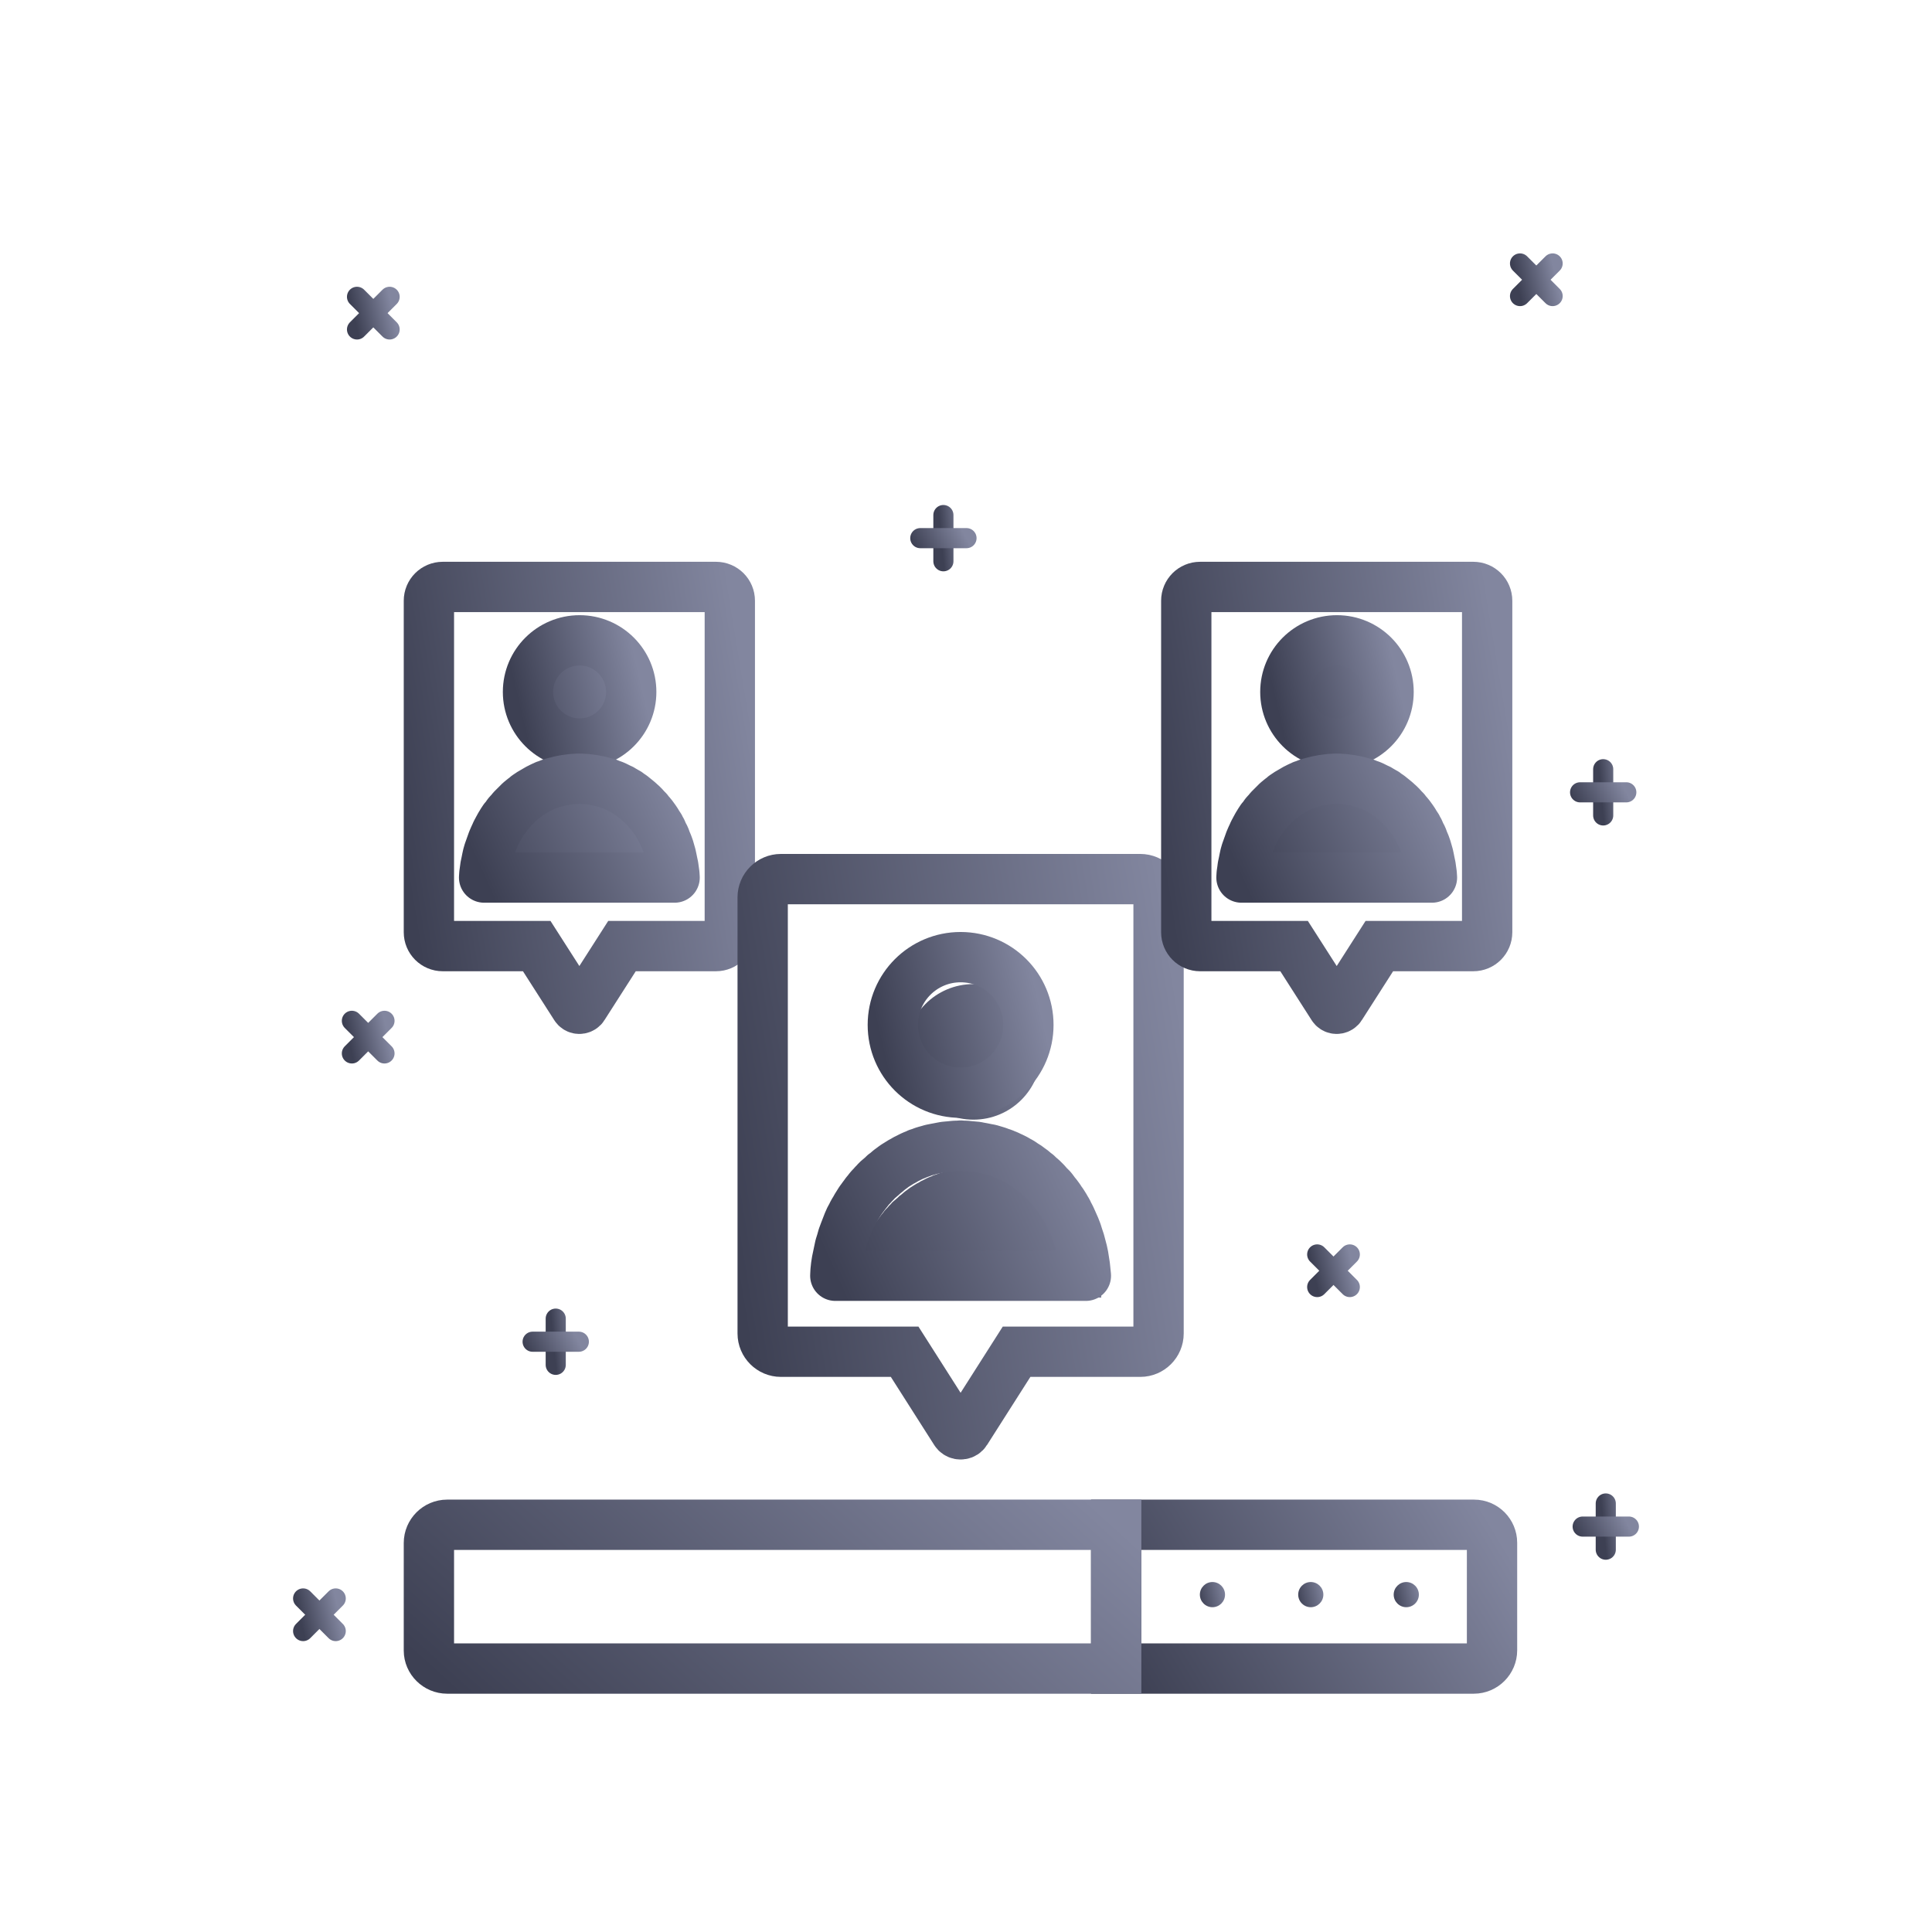
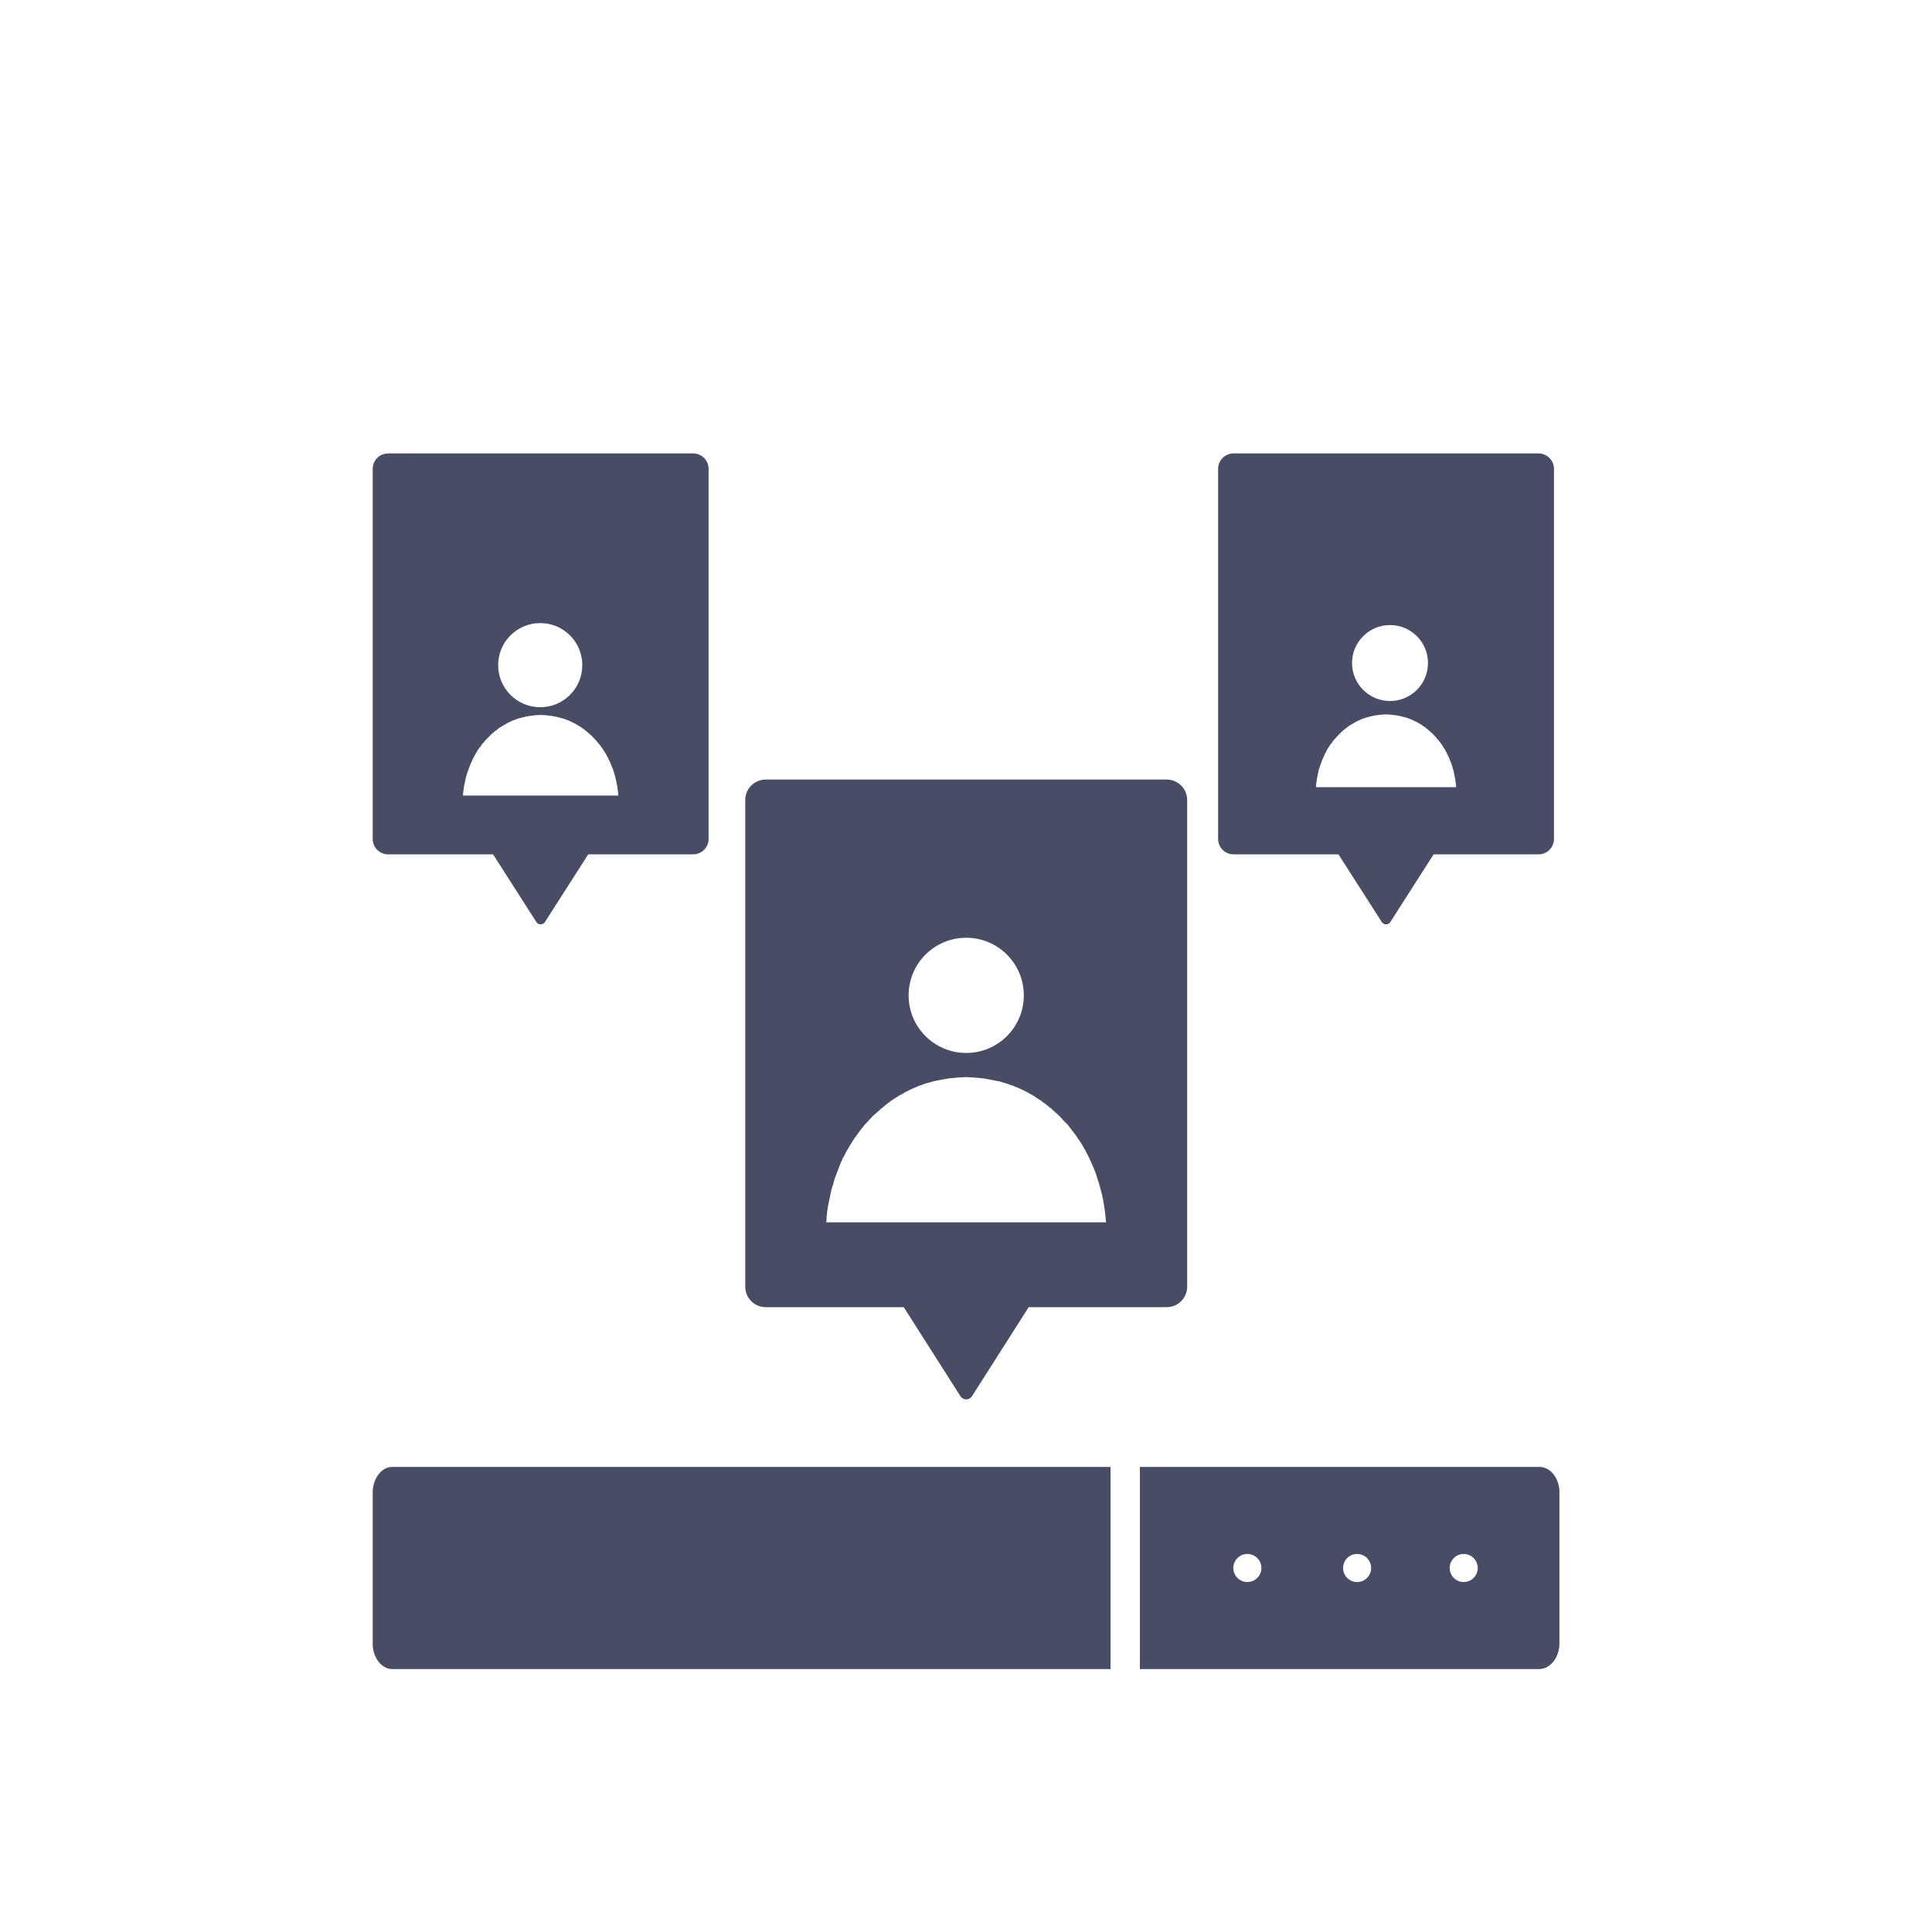
- <svg xmlns="http://www.w3.org/2000/svg" width="96" height="96" viewBox="0 0 96 96" fill="none">
-   <path d="M25.764 34.969C25.764 33.553 26.912 32.405 28.328 32.405C29.744 32.405 30.892 33.553 30.892 34.969C30.892 36.385 29.744 37.533 28.328 37.533C26.912 37.533 25.764 36.385 25.764 34.969Z" fill="url(#paint0_linear_3021_37510)" />
-   <path d="M33.061 44.115L33.036 43.924L33.023 43.745L32.985 43.554L32.959 43.376L32.921 43.184L32.87 43.006L32.819 42.827L32.768 42.648L32.704 42.47L32.64 42.291L32.564 42.113L32.487 41.947L32.449 41.858L32.398 41.768L32.36 41.692L32.309 41.602L32.258 41.526L32.207 41.449L32.156 41.36L32.105 41.283L32.054 41.207L32.002 41.143L31.951 41.067L31.901 40.99L31.837 40.926L31.786 40.862L31.722 40.786L31.658 40.722L31.607 40.658L31.543 40.595L31.48 40.531L31.416 40.467L31.352 40.403L31.288 40.34L31.212 40.288L31.148 40.225L31.071 40.174L31.008 40.123L30.931 40.059L30.867 40.008L30.791 39.957L30.714 39.906L30.637 39.867L30.561 39.816L30.485 39.778L30.408 39.727L30.331 39.689L30.255 39.651L30.166 39.612L30.089 39.574L30.012 39.536L29.923 39.51L29.834 39.472L29.732 39.434L29.63 39.408L29.541 39.383L29.438 39.357L29.336 39.332L29.234 39.306L29.132 39.293L29.03 39.268L28.928 39.255L28.826 39.242L28.724 39.23L28.622 39.217H28.52L28.418 39.204H28.329H28.227L28.124 39.217H28.022L27.92 39.23L27.818 39.242L27.716 39.255L27.614 39.268L27.512 39.293L27.41 39.306L27.308 39.332L27.206 39.357L27.104 39.383L27.015 39.408L26.913 39.434L26.811 39.472L26.721 39.51L26.632 39.536L26.555 39.574L26.479 39.612L26.39 39.651L26.313 39.689L26.236 39.727L26.16 39.778L26.083 39.816L26.007 39.867L25.93 39.906L25.854 39.957L25.777 40.008L25.713 40.059L25.637 40.123L25.573 40.174L25.497 40.225L25.433 40.288L25.369 40.34L25.292 40.403L25.229 40.467L25.165 40.531L25.101 40.595L25.037 40.658L24.986 40.722L24.922 40.786L24.859 40.862L24.808 40.926L24.744 40.99L24.693 41.067L24.642 41.143L24.591 41.207L24.54 41.283L24.489 41.36L24.438 41.449L24.387 41.526L24.336 41.602L24.285 41.692L24.246 41.768L24.195 41.858L24.157 41.947L24.081 42.113L24.004 42.291L23.94 42.47L23.876 42.648L23.825 42.827L23.774 43.006L23.723 43.184L23.685 43.376L23.66 43.554L23.621 43.745L23.608 43.924L23.583 44.115H33.061Z" fill="url(#paint1_linear_3021_37510)" />
-   <path d="M64.124 35.224C64.124 33.808 65.273 32.66 66.689 32.66C68.105 32.66 69.253 33.808 69.253 35.224C69.253 36.64 68.105 37.788 66.689 37.788C65.273 37.788 64.124 36.64 64.124 35.224Z" fill="url(#paint2_linear_3021_37510)" />
-   <path d="M71.791 44.37L71.778 44.179L71.753 44L71.728 43.809L71.689 43.63L71.651 43.439L71.613 43.261L71.562 43.082L71.511 42.903L71.447 42.725L71.37 42.546L71.306 42.367L71.217 42.202L71.179 42.112L71.141 42.023L71.09 41.947L71.051 41.857L71 41.781L70.949 41.704L70.898 41.615L70.847 41.538L70.796 41.462L70.745 41.398L70.694 41.322L70.63 41.245L70.579 41.181L70.516 41.117L70.465 41.041L70.401 40.977L70.337 40.913L70.286 40.849L70.222 40.786L70.158 40.722L70.082 40.658L70.018 40.594L69.954 40.543L69.878 40.48L69.814 40.428L69.75 40.377L69.674 40.314L69.597 40.263L69.52 40.212L69.457 40.161L69.38 40.122L69.304 40.071L69.227 40.033L69.151 39.982L69.061 39.944L68.985 39.906L68.908 39.867L68.832 39.829L68.742 39.791L68.666 39.765L68.564 39.727L68.475 39.689L68.372 39.663L68.27 39.638L68.181 39.612L68.079 39.587L67.977 39.561L67.875 39.548L67.773 39.523L67.671 39.51L67.569 39.497L67.467 39.484L67.365 39.472H67.263L67.16 39.459H67.058H66.956L66.854 39.472H66.752L66.65 39.484L66.548 39.497L66.446 39.51L66.344 39.523L66.242 39.548L66.14 39.561L66.051 39.587L65.949 39.612L65.847 39.638L65.745 39.663L65.655 39.689L65.553 39.727L65.464 39.765L65.375 39.791L65.298 39.829L65.209 39.867L65.132 39.906L65.056 39.944L64.979 39.982L64.903 40.033L64.826 40.071L64.749 40.122L64.673 40.161L64.596 40.212L64.52 40.263L64.443 40.314L64.379 40.377L64.303 40.428L64.239 40.48L64.163 40.543L64.099 40.594L64.035 40.658L63.971 40.722L63.907 40.786L63.844 40.849L63.78 40.913L63.716 40.977L63.665 41.041L63.601 41.117L63.538 41.181L63.487 41.245L63.435 41.322L63.385 41.398L63.321 41.462L63.27 41.538L63.219 41.615L63.168 41.704L63.117 41.781L63.078 41.857L63.027 41.947L62.989 42.023L62.938 42.112L62.9 42.202L62.823 42.367L62.747 42.546L62.683 42.725L62.619 42.903L62.555 43.082L62.504 43.261L62.466 43.439L62.428 43.63L62.389 43.809L62.364 44L62.338 44.179L62.326 44.37H71.791Z" fill="url(#paint3_linear_3021_37510)" />
-   <path d="M54.723 64.475L54.697 64.22L54.672 63.978L54.633 63.736L54.595 63.493L54.544 63.251L54.48 63.008L54.416 62.766L54.34 62.536L54.263 62.294L54.174 62.065L54.072 61.835L53.97 61.605L53.919 61.503L53.855 61.388L53.804 61.274L53.74 61.172L53.677 61.057L53.613 60.955L53.549 60.853L53.472 60.751L53.409 60.648L53.345 60.559L53.268 60.457L53.192 60.368L53.128 60.279L53.051 60.176L52.975 60.087L52.886 60.011L52.809 59.921L52.733 59.832L52.643 59.743L52.567 59.666L52.477 59.59L52.388 59.513L52.299 59.424L52.21 59.36L52.12 59.283L52.031 59.207L51.929 59.143L51.84 59.067L51.738 59.003L51.636 58.939L51.546 58.875L51.444 58.812L51.342 58.761L51.24 58.697L51.138 58.646L51.036 58.595L50.921 58.544L50.819 58.493L50.717 58.454L50.602 58.403L50.475 58.365L50.347 58.314L50.219 58.276L50.092 58.237L49.964 58.199L49.824 58.174L49.697 58.148L49.569 58.123L49.429 58.097L49.301 58.072L49.161 58.059L49.033 58.046L48.893 58.033L48.765 58.021H48.625L48.497 58.008L48.357 58.021H48.229L48.089 58.033L47.962 58.046L47.821 58.059L47.694 58.072L47.553 58.097L47.426 58.123L47.285 58.148L47.158 58.174L47.03 58.199L46.903 58.237L46.762 58.276L46.635 58.314L46.507 58.365L46.38 58.403L46.278 58.454L46.176 58.493L46.061 58.544L45.959 58.595L45.857 58.646L45.755 58.697L45.653 58.761L45.55 58.812L45.448 58.875L45.346 58.939L45.244 59.003L45.155 59.067L45.053 59.143L44.964 59.207L44.874 59.283L44.785 59.36L44.696 59.424L44.606 59.513L44.517 59.59L44.428 59.666L44.339 59.743L44.262 59.832L44.173 59.921L44.096 60.011L44.02 60.087L43.943 60.176L43.867 60.279L43.79 60.368L43.726 60.457L43.65 60.559L43.586 60.648L43.509 60.751L43.446 60.853L43.382 60.955L43.318 61.057L43.254 61.172L43.191 61.274L43.127 61.388L43.076 61.503L43.012 61.605L42.91 61.835L42.821 62.065L42.731 62.294L42.642 62.536L42.578 62.766L42.502 63.008L42.451 63.251L42.4 63.493L42.349 63.736L42.31 63.978L42.285 64.22L42.272 64.475H54.723Z" fill="url(#paint4_linear_3021_37510)" />
-   <path d="M45.002 52.267C45.002 50.405 46.507 48.899 48.37 48.899C50.232 48.899 51.738 50.405 51.738 52.267C51.738 54.13 50.232 55.635 48.37 55.635C46.507 55.635 45.002 54.13 45.002 52.267Z" fill="url(#paint5_linear_3021_37510)" />
-   <path d="M69.252 79.236C69.252 78.891 69.533 78.61 69.877 78.61C70.222 78.61 70.503 78.891 70.503 79.236C70.503 79.58 70.222 79.861 69.877 79.861C69.533 79.861 69.252 79.58 69.252 79.236Z" fill="url(#paint6_linear_3021_37510)" />
-   <path d="M64.507 79.236C64.507 78.891 64.787 78.61 65.132 78.61C65.476 78.61 65.757 78.891 65.757 79.236C65.757 79.58 65.476 79.861 65.132 79.861C64.787 79.861 64.507 79.58 64.507 79.236Z" fill="url(#paint7_linear_3021_37510)" />
-   <path d="M59.621 79.236C59.621 78.891 59.902 78.61 60.246 78.61C60.591 78.61 60.871 78.891 60.871 79.236C60.871 79.58 60.591 79.861 60.246 79.861C59.902 79.861 59.621 79.58 59.621 79.236Z" fill="url(#paint8_linear_3021_37510)" />
-   <path d="M73.246 75.765H55.462V82.909H73.233C73.73 82.909 74.138 82.501 74.138 82.003V76.658C74.138 76.173 73.743 75.765 73.246 75.765Z" stroke="url(#paint9_linear_3021_37510)" stroke-width="2.5" stroke-miterlimit="10" />
-   <path d="M22.218 82.909H55.463V75.765H22.218C21.721 75.765 21.312 76.173 21.312 76.671V82.016C21.312 82.501 21.721 82.909 22.218 82.909Z" stroke="url(#paint10_linear_3021_37510)" stroke-width="2.5" stroke-miterlimit="10" />
-   <path d="M36.264 46.322V29.853C36.264 29.471 35.957 29.165 35.575 29.165H22.001C21.619 29.165 21.312 29.471 21.312 29.853V46.322C21.312 46.705 21.619 47.011 22.001 47.011H26.67L28.597 50.022C28.66 50.124 28.801 50.162 28.916 50.086C28.941 50.073 28.967 50.047 28.979 50.022L30.906 47.011H35.575C35.957 47.011 36.264 46.705 36.264 46.322Z" stroke="url(#paint11_linear_3021_37510)" stroke-width="2.5" stroke-miterlimit="10" />
-   <path d="M57.568 66.261V44.587C57.568 44.09 57.159 43.682 56.662 43.682H38.802C38.305 43.682 37.897 44.09 37.897 44.587V66.261C37.897 66.759 38.305 67.167 38.802 67.167H44.951L47.477 71.134C47.566 71.275 47.758 71.313 47.898 71.224C47.936 71.198 47.962 71.173 47.987 71.134L50.513 67.167H56.662C57.159 67.167 57.568 66.759 57.568 66.261Z" stroke="url(#paint12_linear_3021_37510)" stroke-width="2.5" stroke-miterlimit="10" />
-   <path d="M26.236 34.382C26.236 32.966 27.384 31.818 28.8 31.818C30.216 31.818 31.365 32.966 31.365 34.382C31.365 35.798 30.216 36.946 28.8 36.946C27.384 36.946 26.236 35.798 26.236 34.382Z" stroke="url(#paint13_linear_3021_37510)" stroke-width="2.5" stroke-miterlimit="10" />
-   <path d="M33.521 43.605L33.508 43.414L33.483 43.235L33.457 43.044L33.419 42.865L33.38 42.674L33.342 42.495L33.291 42.317L33.24 42.138L33.176 41.96L33.1 41.781L33.036 41.602L32.947 41.437L32.908 41.347L32.87 41.258L32.819 41.181L32.781 41.092L32.73 41.016L32.679 40.939L32.628 40.85L32.577 40.773L32.526 40.697L32.475 40.633L32.424 40.556L32.36 40.48L32.309 40.416L32.245 40.352L32.194 40.276L32.13 40.212L32.066 40.148L32.015 40.084L31.952 40.021L31.888 39.957L31.811 39.893L31.747 39.829L31.684 39.778L31.607 39.714L31.543 39.663L31.48 39.612L31.403 39.549L31.327 39.498L31.25 39.447L31.186 39.395L31.11 39.357L31.033 39.306L30.957 39.268L30.88 39.217L30.791 39.179L30.714 39.14L30.638 39.102L30.561 39.064L30.472 39.026L30.395 39L30.293 38.962L30.204 38.923L30.102 38.898L30 38.872L29.911 38.847L29.808 38.821L29.706 38.796L29.604 38.783L29.502 38.758L29.4 38.745L29.298 38.732L29.196 38.719L29.094 38.707H28.992L28.89 38.694H28.788H28.686L28.584 38.707H28.482L28.38 38.719L28.278 38.732L28.176 38.745L28.074 38.758L27.971 38.783L27.869 38.796L27.78 38.821L27.678 38.847L27.576 38.872L27.474 38.898L27.385 38.923L27.283 38.962L27.193 39L27.104 39.026L27.027 39.064L26.938 39.102L26.862 39.14L26.785 39.179L26.709 39.217L26.632 39.268L26.555 39.306L26.479 39.357L26.402 39.395L26.326 39.447L26.249 39.498L26.173 39.549L26.109 39.612L26.032 39.663L25.969 39.714L25.892 39.778L25.828 39.829L25.765 39.893L25.701 39.957L25.637 40.021L25.573 40.084L25.509 40.148L25.446 40.212L25.395 40.276L25.331 40.352L25.267 40.416L25.216 40.48L25.165 40.556L25.114 40.633L25.05 40.697L24.999 40.773L24.948 40.85L24.897 40.939L24.846 41.016L24.808 41.092L24.757 41.181L24.718 41.258L24.668 41.347L24.629 41.437L24.553 41.602L24.476 41.781L24.412 41.96L24.349 42.138L24.285 42.317L24.234 42.495L24.195 42.674L24.157 42.865L24.119 43.044L24.093 43.235L24.068 43.414L24.055 43.605H33.521Z" stroke="url(#paint14_linear_3021_37510)" stroke-width="2.5" stroke-miterlimit="10" stroke-linecap="round" stroke-linejoin="round" />
-   <path d="M73.896 46.322V29.853C73.896 29.471 73.59 29.165 73.207 29.165H59.634C59.251 29.165 58.945 29.471 58.945 29.853V46.322C58.945 46.705 59.251 47.011 59.634 47.011H64.303L66.229 50.022C66.293 50.124 66.433 50.162 66.548 50.086C66.573 50.073 66.599 50.047 66.612 50.022L68.538 47.011H73.207C73.59 47.011 73.896 46.705 73.896 46.322Z" stroke="url(#paint15_linear_3021_37510)" stroke-width="2.5" stroke-miterlimit="10" />
-   <path d="M63.869 34.382C63.869 32.966 65.017 31.818 66.433 31.818C67.849 31.818 68.997 32.966 68.997 34.382C68.997 35.798 67.849 36.946 66.433 36.946C65.017 36.946 63.869 35.798 63.869 34.382Z" stroke="url(#paint16_linear_3021_37510)" stroke-width="2.5" stroke-miterlimit="10" />
-   <path d="M71.153 43.605L71.14 43.414L71.115 43.235L71.089 43.044L71.051 42.865L71.013 42.674L70.975 42.495L70.924 42.317L70.872 42.138L70.809 41.96L70.732 41.781L70.668 41.602L70.579 41.437L70.541 41.347L70.502 41.258L70.451 41.181L70.413 41.092L70.362 41.016L70.311 40.939L70.26 40.85L70.209 40.773L70.158 40.697L70.107 40.633L70.056 40.556L69.992 40.48L69.941 40.416L69.877 40.352L69.826 40.276L69.763 40.212L69.699 40.148L69.648 40.084L69.584 40.021L69.52 39.957L69.444 39.893L69.38 39.829L69.316 39.778L69.24 39.714L69.176 39.663L69.112 39.612L69.035 39.549L68.959 39.498L68.882 39.447L68.819 39.395L68.742 39.357L68.665 39.306L68.589 39.268L68.512 39.217L68.423 39.179L68.347 39.14L68.27 39.102L68.194 39.064L68.104 39.026L68.028 39L67.926 38.962L67.836 38.923L67.734 38.898L67.632 38.872L67.543 38.847L67.441 38.821L67.339 38.796L67.237 38.783L67.135 38.758L67.033 38.745L66.931 38.732L66.829 38.719L66.727 38.707H66.624L66.522 38.694H66.42H66.318L66.216 38.707H66.114L66.012 38.719L65.91 38.732L65.808 38.745L65.706 38.758L65.604 38.783L65.502 38.796L65.412 38.821L65.31 38.847L65.208 38.872L65.106 38.898L65.017 38.923L64.915 38.962L64.826 39L64.736 39.026L64.66 39.064L64.57 39.102L64.494 39.14L64.418 39.179L64.341 39.217L64.264 39.268L64.188 39.306L64.111 39.357L64.035 39.395L63.958 39.447L63.882 39.498L63.805 39.549L63.741 39.612L63.665 39.663L63.601 39.714L63.525 39.778L63.461 39.829L63.397 39.893L63.333 39.957L63.269 40.021L63.206 40.084L63.142 40.148L63.078 40.212L63.027 40.276L62.963 40.352L62.899 40.416L62.848 40.48L62.797 40.556L62.746 40.633L62.682 40.697L62.632 40.773L62.581 40.85L62.529 40.939L62.478 41.016L62.44 41.092L62.389 41.181L62.351 41.258L62.3 41.347L62.262 41.437L62.185 41.602L62.108 41.781L62.045 41.96L61.981 42.138L61.917 42.317L61.866 42.495L61.828 42.674L61.79 42.865L61.751 43.044L61.726 43.235L61.7 43.414L61.688 43.605H71.153Z" stroke="url(#paint17_linear_3021_37510)" stroke-width="2.5" stroke-miterlimit="10" stroke-linecap="round" stroke-linejoin="round" />
-   <path d="M53.957 63.391L53.931 63.136L53.906 62.894L53.868 62.651L53.83 62.409L53.779 62.166L53.715 61.924L53.651 61.682L53.574 61.452L53.498 61.21L53.408 60.98L53.306 60.75L53.204 60.521L53.153 60.419L53.09 60.304L53.039 60.189L52.975 60.087L52.911 59.972L52.847 59.87L52.783 59.768L52.707 59.666L52.643 59.564L52.579 59.475L52.503 59.373L52.426 59.283L52.362 59.194L52.286 59.092L52.209 59.003L52.12 58.926L52.044 58.837L51.967 58.748L51.878 58.658L51.801 58.582L51.712 58.505L51.623 58.429L51.533 58.339L51.444 58.276L51.355 58.199L51.265 58.123L51.163 58.059L51.074 57.982L50.972 57.918L50.87 57.855L50.781 57.791L50.678 57.727L50.577 57.676L50.474 57.612L50.372 57.561L50.27 57.51L50.156 57.459L50.053 57.408L49.951 57.37L49.837 57.319L49.709 57.281L49.581 57.23L49.454 57.191L49.326 57.153L49.199 57.115L49.058 57.089L48.931 57.064L48.803 57.038L48.663 57.013L48.535 56.987L48.395 56.974L48.267 56.962L48.127 56.949L48 56.936H47.859L47.732 56.923L47.591 56.936H47.464L47.324 56.949L47.196 56.962L47.056 56.974L46.928 56.987L46.788 57.013L46.66 57.038L46.52 57.064L46.392 57.089L46.265 57.115L46.137 57.153L45.997 57.191L45.869 57.23L45.742 57.281L45.614 57.319L45.512 57.37L45.41 57.408L45.295 57.459L45.193 57.51L45.091 57.561L44.989 57.612L44.887 57.676L44.785 57.727L44.683 57.791L44.581 57.855L44.479 57.918L44.389 57.982L44.287 58.059L44.198 58.123L44.109 58.199L44.02 58.276L43.93 58.339L43.841 58.429L43.752 58.505L43.662 58.582L43.573 58.658L43.496 58.748L43.407 58.837L43.331 58.926L43.254 59.003L43.178 59.092L43.101 59.194L43.024 59.283L42.961 59.373L42.884 59.475L42.82 59.564L42.744 59.666L42.68 59.768L42.616 59.87L42.552 59.972L42.489 60.087L42.425 60.189L42.361 60.304L42.31 60.419L42.246 60.521L42.144 60.75L42.055 60.98L41.966 61.21L41.876 61.452L41.812 61.682L41.736 61.924L41.685 62.166L41.634 62.409L41.583 62.651L41.545 62.894L41.519 63.136L41.506 63.391H53.957Z" stroke="url(#paint18_linear_3021_37510)" stroke-width="2.5" stroke-miterlimit="10" stroke-linecap="round" stroke-linejoin="round" />
-   <path d="M44.364 50.927C44.364 49.065 45.87 47.56 47.732 47.56C49.595 47.56 51.1 49.065 51.1 50.927C51.1 52.79 49.595 54.295 47.732 54.295C45.87 54.295 44.364 52.79 44.364 50.927Z" stroke="url(#paint19_linear_3021_37510)" stroke-width="2.5" stroke-miterlimit="10" />
-   <path d="M46.877 25.593V27.889" stroke="url(#paint20_linear_3021_37510)" stroke-miterlimit="10" stroke-linecap="round" stroke-linejoin="round" />
-   <path d="M48.025 26.74H45.729" stroke="url(#paint21_linear_3021_37510)" stroke-miterlimit="10" stroke-linecap="round" stroke-linejoin="round" />
-   <path d="M27.614 65.522V67.818" stroke="url(#paint22_linear_3021_37510)" stroke-miterlimit="10" stroke-linecap="round" stroke-linejoin="round" />
-   <path d="M28.762 66.669H26.466" stroke="url(#paint23_linear_3021_37510)" stroke-miterlimit="10" stroke-linecap="round" stroke-linejoin="round" />
-   <path d="M79.662 38.222V40.518" stroke="url(#paint24_linear_3021_37510)" stroke-miterlimit="10" stroke-linecap="round" stroke-linejoin="round" />
-   <path d="M80.81 39.37H78.514" stroke="url(#paint25_linear_3021_37510)" stroke-miterlimit="10" stroke-linecap="round" stroke-linejoin="round" />
-   <path d="M79.79 74.707V77.003" stroke="url(#paint26_linear_3021_37510)" stroke-miterlimit="10" stroke-linecap="round" stroke-linejoin="round" />
-   <path d="M80.938 75.855H78.642" stroke="url(#paint27_linear_3021_37510)" stroke-miterlimit="10" stroke-linecap="round" stroke-linejoin="round" />
-   <path d="M17.74 14.749L19.36 16.37" stroke="url(#paint28_linear_3021_37510)" stroke-miterlimit="10" stroke-linecap="round" stroke-linejoin="round" />
-   <path d="M19.36 14.749L17.74 16.37" stroke="url(#paint29_linear_3021_37510)" stroke-miterlimit="10" stroke-linecap="round" stroke-linejoin="round" />
-   <path d="M15.062 79.426L16.682 81.046" stroke="url(#paint30_linear_3021_37510)" stroke-miterlimit="10" stroke-linecap="round" stroke-linejoin="round" />
-   <path d="M16.682 79.426L15.062 81.046" stroke="url(#paint31_linear_3021_37510)" stroke-miterlimit="10" stroke-linecap="round" stroke-linejoin="round" />
-   <path d="M17.485 50.724L19.105 52.344" stroke="url(#paint32_linear_3021_37510)" stroke-miterlimit="10" stroke-linecap="round" stroke-linejoin="round" />
-   <path d="M19.105 50.724L17.485 52.344" stroke="url(#paint33_linear_3021_37510)" stroke-miterlimit="10" stroke-linecap="round" stroke-linejoin="round" />
-   <path d="M65.451 62.332L67.071 63.952" stroke="url(#paint34_linear_3021_37510)" stroke-miterlimit="10" stroke-linecap="round" stroke-linejoin="round" />
-   <path d="M67.071 62.332L65.451 63.952" stroke="url(#paint35_linear_3021_37510)" stroke-miterlimit="10" stroke-linecap="round" stroke-linejoin="round" />
-   <path d="M75.529 13.091L77.149 14.711" stroke="url(#paint36_linear_3021_37510)" stroke-miterlimit="10" stroke-linecap="round" stroke-linejoin="round" />
-   <path d="M77.149 13.091L75.529 14.711" stroke="url(#paint37_linear_3021_37510)" stroke-miterlimit="10" stroke-linecap="round" stroke-linejoin="round" />
-   <defs>
-     <linearGradient id="paint0_linear_3021_37510" x1="30.892" y1="32.405" x2="24.901" y2="33.785" gradientUnits="userSpaceOnUse">
-       <stop stop-color="#82869F" />
-       <stop offset="1" stop-color="#3D4053" />
-     </linearGradient>
-     <linearGradient id="paint1_linear_3021_37510" x1="33.061" y1="39.204" x2="23.324" y2="43.534" gradientUnits="userSpaceOnUse">
-       <stop stop-color="#82869F" />
-       <stop offset="1" stop-color="#3D4053" />
-     </linearGradient>
-     <linearGradient id="paint2_linear_3021_37510" x1="69.253" y1="32.66" x2="63.261" y2="34.04" gradientUnits="userSpaceOnUse">
-       <stop stop-color="#82869F" />
-       <stop offset="1" stop-color="#3D4053" />
-     </linearGradient>
-     <linearGradient id="paint3_linear_3021_37510" x1="71.791" y1="39.459" x2="62.063" y2="43.779" gradientUnits="userSpaceOnUse">
-       <stop stop-color="#82869F" />
-       <stop offset="1" stop-color="#3D4053" />
-     </linearGradient>
-     <linearGradient id="paint4_linear_3021_37510" x1="54.723" y1="58.008" x2="41.922" y2="63.685" gradientUnits="userSpaceOnUse">
-       <stop stop-color="#82869F" />
-       <stop offset="1" stop-color="#3D4053" />
-     </linearGradient>
-     <linearGradient id="paint5_linear_3021_37510" x1="51.738" y1="48.899" x2="43.868" y2="50.713" gradientUnits="userSpaceOnUse">
-       <stop stop-color="#82869F" />
-       <stop offset="1" stop-color="#3D4053" />
-     </linearGradient>
-     <linearGradient id="paint6_linear_3021_37510" x1="70.503" y1="78.61" x2="69.042" y2="78.947" gradientUnits="userSpaceOnUse">
-       <stop stop-color="#82869F" />
-       <stop offset="1" stop-color="#3D4053" />
-     </linearGradient>
-     <linearGradient id="paint7_linear_3021_37510" x1="65.757" y1="78.61" x2="64.296" y2="78.947" gradientUnits="userSpaceOnUse">
-       <stop stop-color="#82869F" />
-       <stop offset="1" stop-color="#3D4053" />
-     </linearGradient>
-     <linearGradient id="paint8_linear_3021_37510" x1="60.871" y1="78.61" x2="59.411" y2="78.947" gradientUnits="userSpaceOnUse">
-       <stop stop-color="#82869F" />
-       <stop offset="1" stop-color="#3D4053" />
-     </linearGradient>
-     <linearGradient id="paint9_linear_3021_37510" x1="74.138" y1="75.765" x2="57.277" y2="85.921" gradientUnits="userSpaceOnUse">
-       <stop stop-color="#82869F" />
-       <stop offset="1" stop-color="#3D4053" />
-     </linearGradient>
-     <linearGradient id="paint10_linear_3021_37510" x1="55.463" y1="75.765" x2="36.476" y2="96.677" gradientUnits="userSpaceOnUse">
-       <stop stop-color="#82869F" />
-       <stop offset="1" stop-color="#3D4053" />
-     </linearGradient>
-     <linearGradient id="paint11_linear_3021_37510" x1="36.264" y1="29.165" x2="18.352" y2="32.108" gradientUnits="userSpaceOnUse">
-       <stop stop-color="#82869F" />
-       <stop offset="1" stop-color="#3D4053" />
-     </linearGradient>
-     <linearGradient id="paint12_linear_3021_37510" x1="57.568" y1="43.682" x2="34" y2="47.553" gradientUnits="userSpaceOnUse">
-       <stop stop-color="#82869F" />
-       <stop offset="1" stop-color="#3D4053" />
-     </linearGradient>
-     <linearGradient id="paint13_linear_3021_37510" x1="31.365" y1="31.818" x2="25.373" y2="33.198" gradientUnits="userSpaceOnUse">
-       <stop stop-color="#82869F" />
-       <stop offset="1" stop-color="#3D4053" />
-     </linearGradient>
-     <linearGradient id="paint14_linear_3021_37510" x1="33.521" y1="38.694" x2="23.793" y2="43.014" gradientUnits="userSpaceOnUse">
-       <stop stop-color="#82869F" />
-       <stop offset="1" stop-color="#3D4053" />
-     </linearGradient>
-     <linearGradient id="paint15_linear_3021_37510" x1="73.896" y1="29.165" x2="55.984" y2="32.108" gradientUnits="userSpaceOnUse">
-       <stop stop-color="#82869F" />
-       <stop offset="1" stop-color="#3D4053" />
-     </linearGradient>
-     <linearGradient id="paint16_linear_3021_37510" x1="68.997" y1="31.818" x2="63.006" y2="33.198" gradientUnits="userSpaceOnUse">
-       <stop stop-color="#82869F" />
-       <stop offset="1" stop-color="#3D4053" />
-     </linearGradient>
-     <linearGradient id="paint17_linear_3021_37510" x1="71.153" y1="38.694" x2="61.425" y2="43.014" gradientUnits="userSpaceOnUse">
-       <stop stop-color="#82869F" />
-       <stop offset="1" stop-color="#3D4053" />
-     </linearGradient>
-     <linearGradient id="paint18_linear_3021_37510" x1="53.957" y1="56.923" x2="41.156" y2="62.601" gradientUnits="userSpaceOnUse">
-       <stop stop-color="#82869F" />
-       <stop offset="1" stop-color="#3D4053" />
-     </linearGradient>
-     <linearGradient id="paint19_linear_3021_37510" x1="51.1" y1="47.56" x2="43.23" y2="49.373" gradientUnits="userSpaceOnUse">
-       <stop stop-color="#82869F" />
-       <stop offset="1" stop-color="#3D4053" />
-     </linearGradient>
-     <linearGradient id="paint20_linear_3021_37510" x1="47.877" y1="25.593" x2="46.659" y2="25.715" gradientUnits="userSpaceOnUse">
-       <stop stop-color="#82869F" />
-       <stop offset="1" stop-color="#3D4053" />
-     </linearGradient>
-     <linearGradient id="paint21_linear_3021_37510" x1="48.025" y1="26.74" x2="45.818" y2="27.908" gradientUnits="userSpaceOnUse">
-       <stop stop-color="#82869F" />
-       <stop offset="1" stop-color="#3D4053" />
-     </linearGradient>
-     <linearGradient id="paint22_linear_3021_37510" x1="28.614" y1="65.522" x2="27.396" y2="65.644" gradientUnits="userSpaceOnUse">
-       <stop stop-color="#82869F" />
-       <stop offset="1" stop-color="#3D4053" />
-     </linearGradient>
-     <linearGradient id="paint23_linear_3021_37510" x1="28.762" y1="66.669" x2="26.555" y2="67.837" gradientUnits="userSpaceOnUse">
-       <stop stop-color="#82869F" />
-       <stop offset="1" stop-color="#3D4053" />
-     </linearGradient>
-     <linearGradient id="paint24_linear_3021_37510" x1="80.662" y1="38.222" x2="79.444" y2="38.344" gradientUnits="userSpaceOnUse">
-       <stop stop-color="#82869F" />
-       <stop offset="1" stop-color="#3D4053" />
-     </linearGradient>
-     <linearGradient id="paint25_linear_3021_37510" x1="80.81" y1="39.37" x2="78.603" y2="40.538" gradientUnits="userSpaceOnUse">
-       <stop stop-color="#82869F" />
-       <stop offset="1" stop-color="#3D4053" />
-     </linearGradient>
-     <linearGradient id="paint26_linear_3021_37510" x1="80.79" y1="74.707" x2="79.571" y2="74.829" gradientUnits="userSpaceOnUse">
-       <stop stop-color="#82869F" />
-       <stop offset="1" stop-color="#3D4053" />
-     </linearGradient>
-     <linearGradient id="paint27_linear_3021_37510" x1="80.938" y1="75.855" x2="78.73" y2="77.022" gradientUnits="userSpaceOnUse">
-       <stop stop-color="#82869F" />
-       <stop offset="1" stop-color="#3D4053" />
-     </linearGradient>
-     <linearGradient id="paint28_linear_3021_37510" x1="19.36" y1="14.749" x2="17.467" y2="15.186" gradientUnits="userSpaceOnUse">
-       <stop stop-color="#82869F" />
-       <stop offset="1" stop-color="#3D4053" />
-     </linearGradient>
-     <linearGradient id="paint29_linear_3021_37510" x1="19.36" y1="14.749" x2="17.467" y2="15.186" gradientUnits="userSpaceOnUse">
-       <stop stop-color="#82869F" />
-       <stop offset="1" stop-color="#3D4053" />
-     </linearGradient>
-     <linearGradient id="paint30_linear_3021_37510" x1="16.682" y1="79.426" x2="14.789" y2="79.862" gradientUnits="userSpaceOnUse">
-       <stop stop-color="#82869F" />
-       <stop offset="1" stop-color="#3D4053" />
-     </linearGradient>
-     <linearGradient id="paint31_linear_3021_37510" x1="16.682" y1="79.426" x2="14.789" y2="79.862" gradientUnits="userSpaceOnUse">
-       <stop stop-color="#82869F" />
-       <stop offset="1" stop-color="#3D4053" />
-     </linearGradient>
-     <linearGradient id="paint32_linear_3021_37510" x1="19.105" y1="50.724" x2="17.213" y2="51.16" gradientUnits="userSpaceOnUse">
-       <stop stop-color="#82869F" />
-       <stop offset="1" stop-color="#3D4053" />
-     </linearGradient>
-     <linearGradient id="paint33_linear_3021_37510" x1="19.105" y1="50.724" x2="17.213" y2="51.16" gradientUnits="userSpaceOnUse">
-       <stop stop-color="#82869F" />
-       <stop offset="1" stop-color="#3D4053" />
-     </linearGradient>
-     <linearGradient id="paint34_linear_3021_37510" x1="67.071" y1="62.332" x2="65.178" y2="62.768" gradientUnits="userSpaceOnUse">
-       <stop stop-color="#82869F" />
-       <stop offset="1" stop-color="#3D4053" />
-     </linearGradient>
-     <linearGradient id="paint35_linear_3021_37510" x1="67.071" y1="62.332" x2="65.178" y2="62.768" gradientUnits="userSpaceOnUse">
-       <stop stop-color="#82869F" />
-       <stop offset="1" stop-color="#3D4053" />
-     </linearGradient>
-     <linearGradient id="paint36_linear_3021_37510" x1="77.149" y1="13.091" x2="75.256" y2="13.527" gradientUnits="userSpaceOnUse">
-       <stop stop-color="#82869F" />
-       <stop offset="1" stop-color="#3D4053" />
-     </linearGradient>
-     <linearGradient id="paint37_linear_3021_37510" x1="77.149" y1="13.091" x2="75.256" y2="13.527" gradientUnits="userSpaceOnUse">
-       <stop stop-color="#82869F" />
-       <stop offset="1" stop-color="#3D4053" />
-     </linearGradient>
-   </defs>
+ <svg xmlns="http://www.w3.org/2000/svg" width="89" height="89" viewBox="0 0 89 89" fill="none">
+   <path fill-rule="evenodd" clip-rule="evenodd" d="M52.51 67.575H70.913C71.428 67.575 71.837 68.107 71.837 68.739V75.708C71.837 76.356 71.414 76.888 70.9 76.888H52.51V67.575ZM67.427 71.585C67.071 71.585 66.781 71.875 66.781 72.232C66.781 72.588 67.071 72.879 67.427 72.879C67.784 72.879 68.074 72.588 68.074 72.232C68.074 71.875 67.784 71.585 67.427 71.585ZM61.87 72.232C61.87 71.875 62.16 71.585 62.517 71.585C62.873 71.585 63.163 71.875 63.163 72.232C63.163 72.588 62.873 72.879 62.517 72.879C62.16 72.879 61.87 72.588 61.87 72.232ZM57.461 71.585C57.104 71.585 56.814 71.875 56.814 72.232C56.814 72.588 57.104 72.879 57.461 72.879C57.817 72.879 58.108 72.588 58.108 72.232C58.108 71.875 57.817 71.585 57.461 71.585Z" fill="#484C65" />
+   <path d="M18.071 76.888H51.159V67.575H18.071C17.576 67.575 17.169 68.107 17.169 68.756V75.724C17.169 76.356 17.576 76.888 18.071 76.888Z" fill="#484C65" />
+   <path fill-rule="evenodd" clip-rule="evenodd" d="M71.586 38.645V21.601C71.586 21.205 71.269 20.888 70.873 20.888H56.827C56.431 20.888 56.114 21.205 56.114 21.601V38.645C56.114 39.041 56.431 39.357 56.827 39.357H61.658L63.652 42.473C63.718 42.578 63.863 42.618 63.982 42.539C64.008 42.526 64.035 42.499 64.048 42.473L66.041 39.357H70.873C71.269 39.357 71.586 39.041 71.586 38.645ZM62.283 30.543C62.283 29.577 63.067 28.794 64.033 28.794C64.999 28.794 65.782 29.577 65.782 30.543C65.782 31.509 64.999 32.293 64.033 32.293C63.067 32.293 62.283 31.509 62.283 30.543ZM67.07 36.131L67.079 36.262H60.62L60.629 36.131L60.646 36.009L60.664 35.879L60.69 35.757L60.716 35.626L60.742 35.504L60.777 35.383L60.82 35.261L60.864 35.139L60.907 35.017L60.96 34.895L61.012 34.782L61.038 34.721L61.073 34.66L61.099 34.608L61.134 34.547L61.16 34.495L61.195 34.443L61.23 34.382L61.264 34.329L61.299 34.277L61.343 34.234L61.377 34.181L61.412 34.129L61.447 34.086L61.491 34.042L61.534 33.99L61.569 33.946L61.612 33.903L61.656 33.859L61.7 33.816L61.743 33.772L61.787 33.729L61.83 33.685L61.874 33.65L61.926 33.607L61.969 33.572L62.022 33.537L62.065 33.494L62.117 33.459L62.169 33.424L62.222 33.389L62.274 33.363L62.326 33.328L62.378 33.302L62.431 33.267L62.483 33.241L62.535 33.215L62.587 33.189L62.648 33.163L62.7 33.137L62.761 33.12L62.822 33.093L62.892 33.067L62.953 33.05L63.023 33.032L63.092 33.015L63.162 32.998L63.223 32.98L63.292 32.971L63.362 32.954L63.432 32.945L63.501 32.937L63.571 32.928L63.641 32.919H63.71L63.78 32.911H63.849H63.919L63.989 32.919H64.058L64.128 32.928L64.198 32.937L64.267 32.945L64.337 32.954L64.406 32.971L64.476 32.98L64.546 32.998L64.615 33.015L64.676 33.032L64.746 33.05L64.816 33.067L64.876 33.093L64.946 33.12L64.998 33.137L65.059 33.163L65.112 33.189L65.164 33.215L65.216 33.241L65.277 33.267L65.329 33.302L65.381 33.328L65.433 33.363L65.486 33.389L65.529 33.424L65.582 33.459L65.634 33.494L65.686 33.537L65.73 33.572L65.773 33.607L65.825 33.65L65.869 33.685L65.912 33.729L65.965 33.772L66.008 33.816L66.052 33.859L66.086 33.903L66.13 33.946L66.173 33.99L66.208 34.042L66.252 34.086L66.287 34.129L66.33 34.181L66.365 34.234L66.4 34.277L66.434 34.329L66.469 34.382L66.504 34.443L66.539 34.495L66.574 34.547L66.6 34.608L66.635 34.66L66.661 34.721L66.687 34.782L66.748 34.895L66.791 35.017L66.844 35.139L66.887 35.261L66.922 35.383L66.957 35.504L66.983 35.626L67.009 35.757L67.035 35.879L67.052 36.009L67.07 36.131Z" fill="#484C65" />
+   <path fill-rule="evenodd" clip-rule="evenodd" d="M54.688 59.278V36.849C54.688 36.334 54.266 35.912 53.751 35.912H35.269C34.754 35.912 34.331 36.334 34.331 36.849V59.278C34.331 59.793 34.754 60.216 35.269 60.216H41.632L44.246 64.321C44.338 64.467 44.536 64.506 44.682 64.414C44.721 64.387 44.748 64.361 44.774 64.321L47.388 60.216H53.751C54.266 60.216 54.688 59.793 54.688 59.278ZM41.856 45.853C41.856 44.387 43.044 43.199 44.51 43.199C45.975 43.199 47.163 44.387 47.163 45.853C47.163 47.318 45.975 48.506 44.51 48.506C43.044 48.506 41.856 47.318 41.856 45.853ZM50.925 56.044L50.952 56.308H38.067L38.08 56.044L38.107 55.794L38.146 55.543L38.199 55.292L38.252 55.041L38.305 54.79L38.384 54.539L38.45 54.302L38.542 54.051L38.635 53.813L38.727 53.576L38.833 53.338L38.899 53.232L38.952 53.114L39.018 52.995L39.084 52.889L39.15 52.77L39.216 52.665L39.282 52.559L39.348 52.453L39.427 52.348L39.493 52.255L39.572 52.15L39.638 52.057L39.717 51.965L39.797 51.859L39.876 51.767L39.955 51.688L40.034 51.595L40.127 51.503L40.206 51.411L40.298 51.331L40.391 51.252L40.483 51.173L40.575 51.081L40.668 51.014L40.76 50.935L40.853 50.856L40.945 50.79L41.051 50.711L41.143 50.645L41.249 50.579L41.354 50.513L41.46 50.447L41.566 50.394L41.671 50.328L41.777 50.275L41.882 50.222L41.988 50.17L42.107 50.117L42.212 50.077L42.318 50.024L42.45 49.985L42.582 49.932L42.714 49.892L42.859 49.853L42.991 49.813L43.123 49.787L43.255 49.76L43.401 49.734L43.533 49.708L43.678 49.681L43.81 49.668L43.955 49.655L44.087 49.642L44.232 49.628H44.364L44.51 49.615L44.642 49.628H44.787L44.919 49.642L45.064 49.655L45.196 49.668L45.341 49.681L45.473 49.708L45.618 49.734L45.751 49.76L45.883 49.787L46.028 49.813L46.16 49.853L46.292 49.892L46.424 49.932L46.556 49.985L46.688 50.024L46.807 50.077L46.912 50.117L47.018 50.17L47.137 50.222L47.242 50.275L47.348 50.328L47.453 50.394L47.559 50.447L47.665 50.513L47.757 50.579L47.863 50.645L47.968 50.711L48.061 50.79L48.166 50.856L48.259 50.935L48.351 51.014L48.444 51.081L48.536 51.173L48.628 51.252L48.721 51.331L48.8 51.411L48.892 51.503L48.972 51.595L49.051 51.688L49.143 51.767L49.222 51.859L49.302 51.965L49.368 52.057L49.447 52.15L49.526 52.255L49.592 52.348L49.658 52.453L49.737 52.559L49.803 52.665L49.869 52.77L49.935 52.889L50.001 52.995L50.054 53.114L50.12 53.232L50.173 53.338L50.279 53.576L50.384 53.813L50.477 54.051L50.556 54.302L50.635 54.539L50.701 54.79L50.767 55.041L50.82 55.292L50.859 55.543L50.899 55.794L50.925 56.044Z" fill="#484C65" />
+   <path fill-rule="evenodd" clip-rule="evenodd" d="M32.642 38.645V21.601C32.642 21.205 32.325 20.888 31.929 20.888H17.882C17.486 20.888 17.169 21.205 17.169 21.601V38.645C17.169 39.041 17.486 39.357 17.882 39.357H22.714L24.707 42.473C24.773 42.578 24.919 42.618 25.038 42.539C25.064 42.526 25.09 42.499 25.104 42.473L27.097 39.357H31.929C32.325 39.357 32.642 39.041 32.642 38.645ZM22.948 30.641C22.948 29.57 23.816 28.703 24.887 28.703C25.957 28.703 26.825 29.57 26.825 30.641C26.825 31.711 25.957 32.579 24.887 32.579C23.816 32.579 22.948 31.711 22.948 30.641ZM28.474 36.504L28.483 36.648H21.328L21.337 36.504L21.357 36.369L21.376 36.224L21.405 36.089L21.434 35.944L21.463 35.809L21.501 35.674L21.55 35.539L21.598 35.404L21.646 35.269L21.704 35.134L21.762 35.009L21.791 34.941L21.829 34.874L21.858 34.816L21.897 34.748L21.926 34.691L21.964 34.633L22.003 34.565L22.041 34.508L22.08 34.45L22.128 34.401L22.167 34.343L22.205 34.286L22.244 34.237L22.292 34.189L22.34 34.131L22.379 34.083L22.427 34.035L22.475 33.987L22.524 33.938L22.572 33.89L22.62 33.842L22.668 33.794L22.716 33.755L22.774 33.707L22.823 33.669L22.88 33.63L22.929 33.582L22.986 33.543L23.044 33.505L23.102 33.466L23.16 33.437L23.218 33.398L23.276 33.37L23.334 33.331L23.392 33.302L23.449 33.273L23.507 33.244L23.575 33.215L23.633 33.186L23.7 33.167L23.768 33.138L23.845 33.109L23.912 33.09L23.989 33.071L24.067 33.051L24.144 33.032L24.211 33.013L24.288 33.003L24.366 32.984L24.443 32.974L24.52 32.965L24.597 32.955L24.674 32.945H24.751L24.828 32.936H24.905H24.983L25.06 32.945H25.137L25.214 32.955L25.291 32.965L25.368 32.974L25.446 32.984L25.523 33.003L25.6 33.013L25.677 33.032L25.754 33.051L25.822 33.071L25.899 33.09L25.976 33.109L26.043 33.138L26.121 33.167L26.178 33.186L26.246 33.215L26.304 33.244L26.362 33.273L26.419 33.302L26.487 33.331L26.545 33.37L26.603 33.398L26.661 33.437L26.718 33.466L26.767 33.505L26.825 33.543L26.882 33.582L26.94 33.63L26.988 33.669L27.037 33.707L27.095 33.755L27.143 33.794L27.191 33.842L27.249 33.89L27.297 33.938L27.345 33.987L27.384 34.035L27.432 34.083L27.48 34.131L27.519 34.189L27.567 34.237L27.606 34.286L27.654 34.343L27.692 34.401L27.731 34.45L27.77 34.508L27.808 34.565L27.847 34.633L27.885 34.691L27.924 34.748L27.953 34.816L27.991 34.874L28.02 34.941L28.049 35.009L28.117 35.134L28.165 35.269L28.223 35.404L28.271 35.539L28.31 35.674L28.348 35.809L28.377 35.944L28.406 36.089L28.435 36.224L28.454 36.369L28.474 36.504Z" fill="#484C65" />
</svg>
